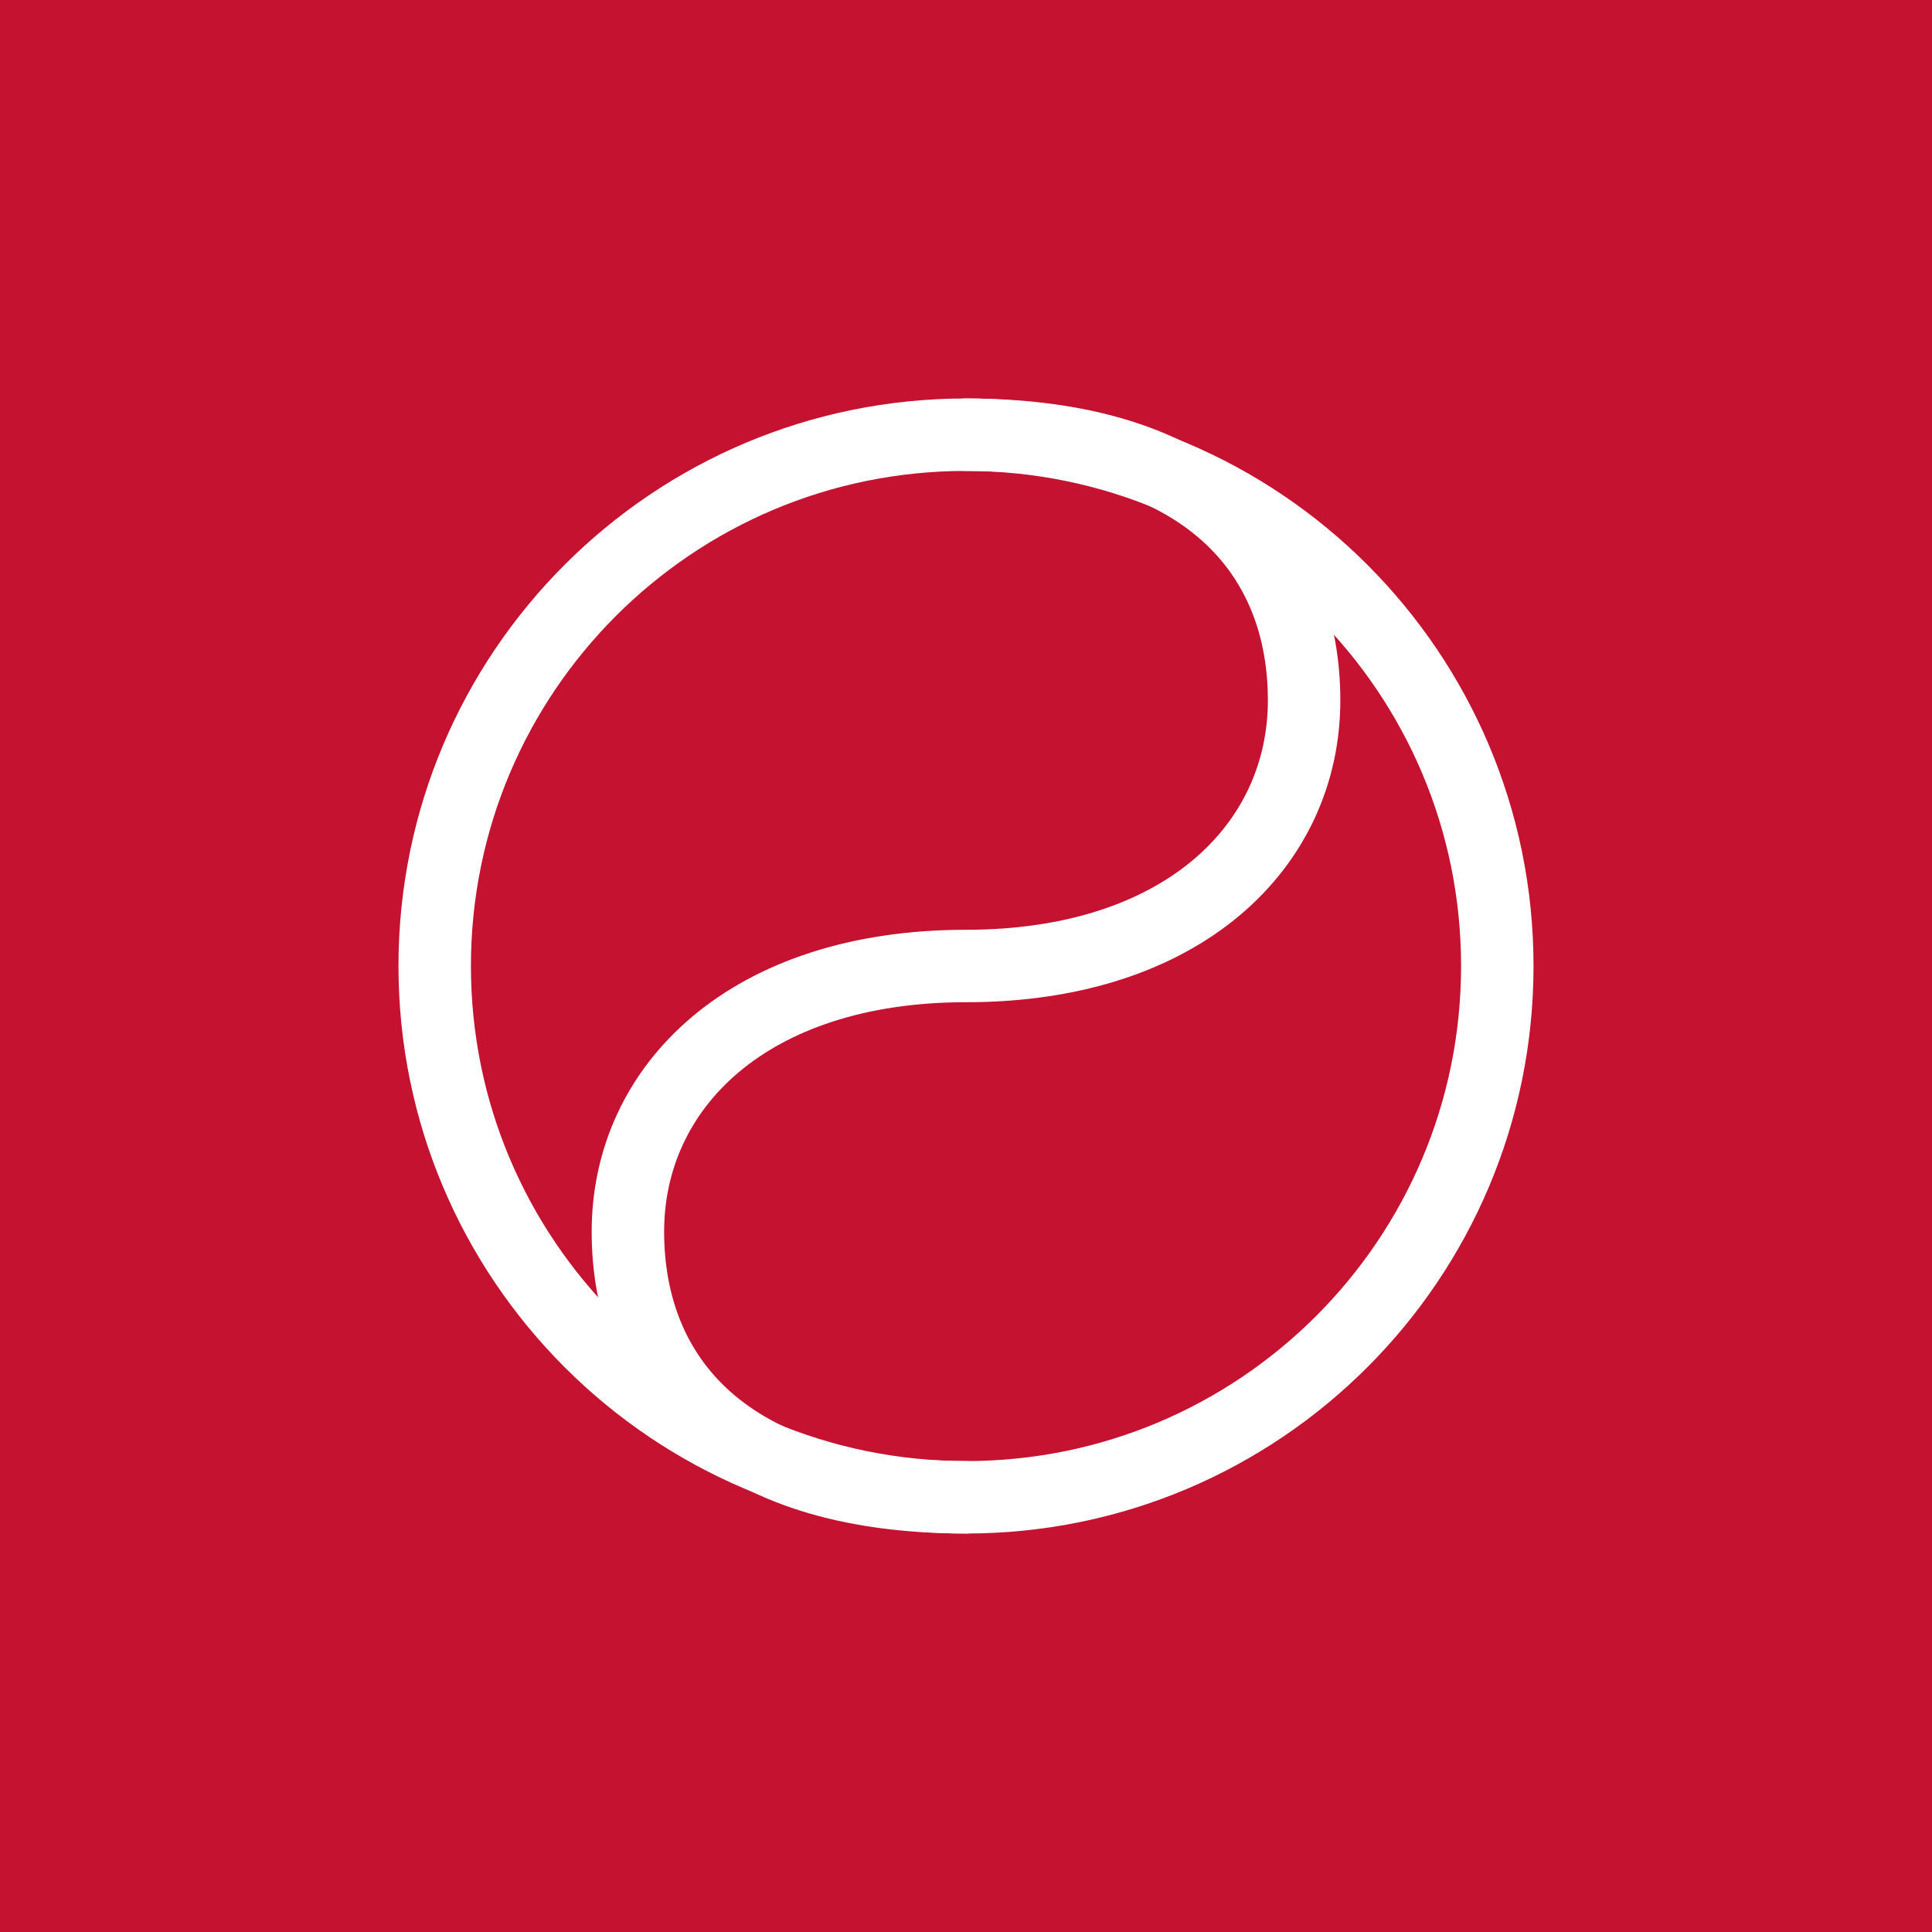
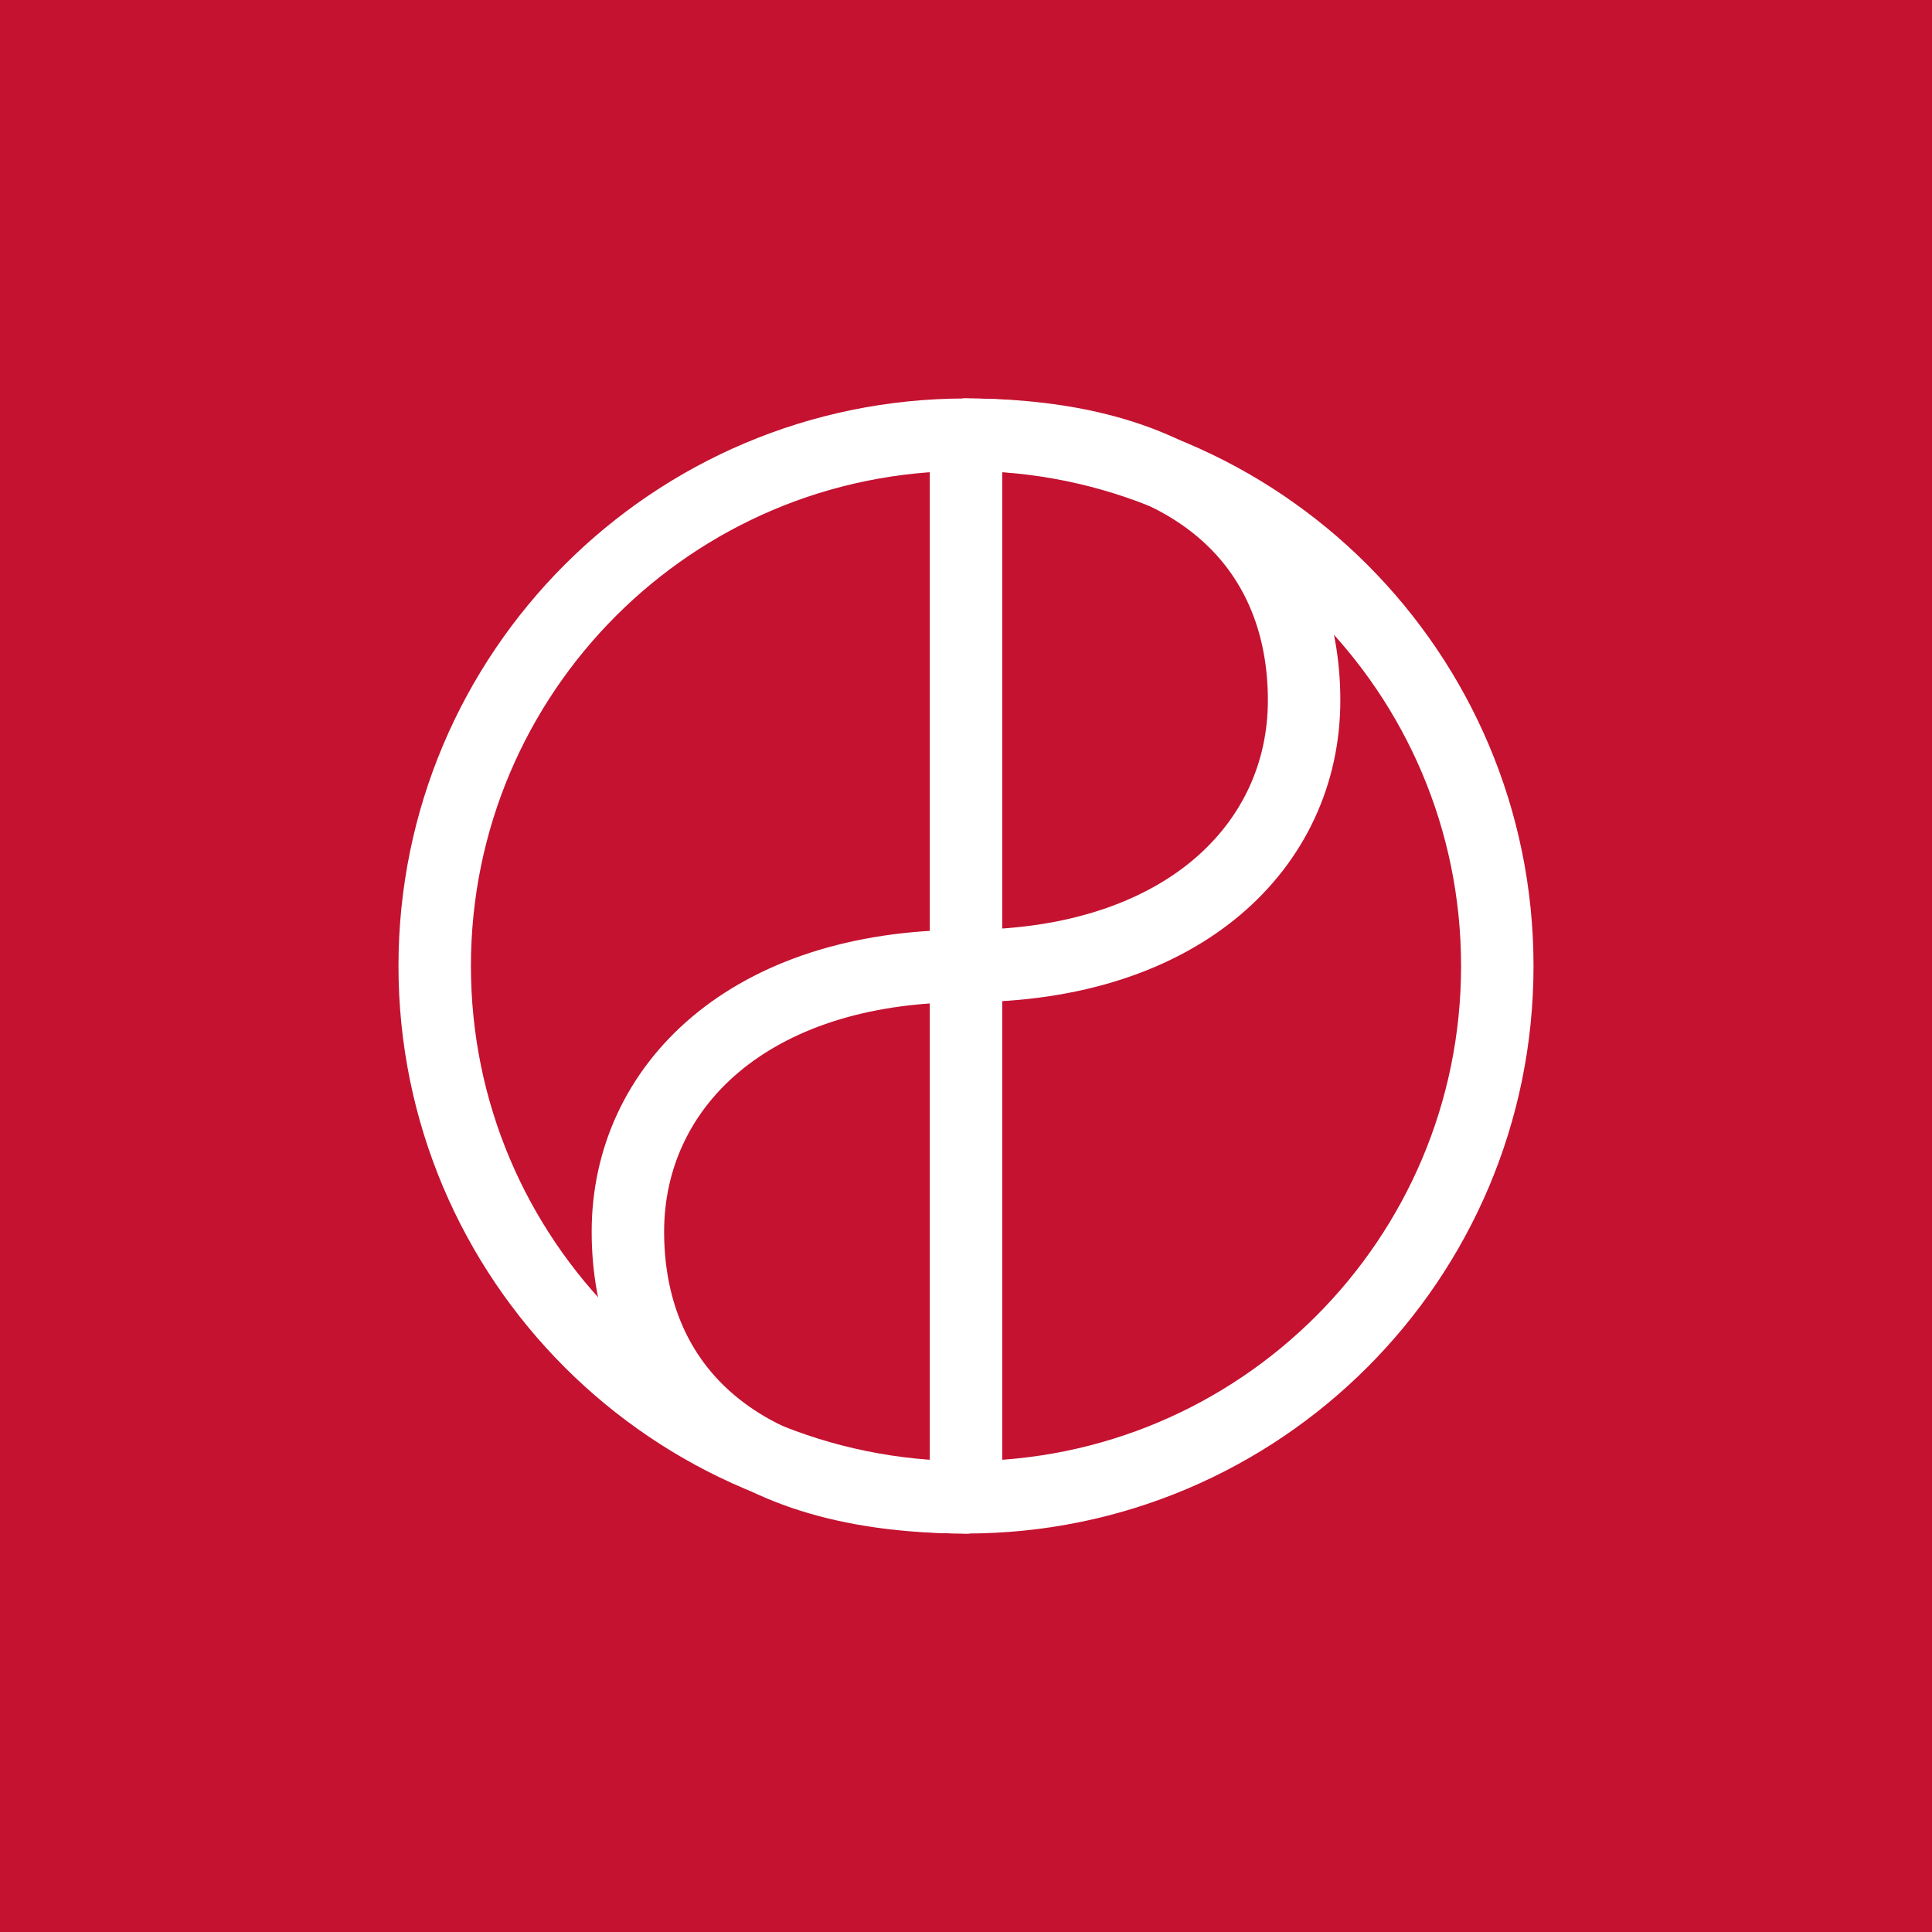
<svg xmlns="http://www.w3.org/2000/svg" viewBox="0 0 512 512" role="img" aria-label="Daily District">
  <rect width="512" height="512" fill="#C41230" />
  <g transform="translate(96 96) scale(3.2)">
    <g fill="none" stroke="#FFFFFF" stroke-width="6" stroke-linecap="round" stroke-linejoin="round">
      <circle cx="50" cy="50" r="44" />
      <path d="M50 6 C 70 6 78 16 78 28 C 78 40 68 50 50 50 C 32 50 22 60 22 72 C 22 84 30 94 50 94" />
+       <line x1="50" y1="6" x2="50" y2="94" />
    </g>
  </g>
</svg>
